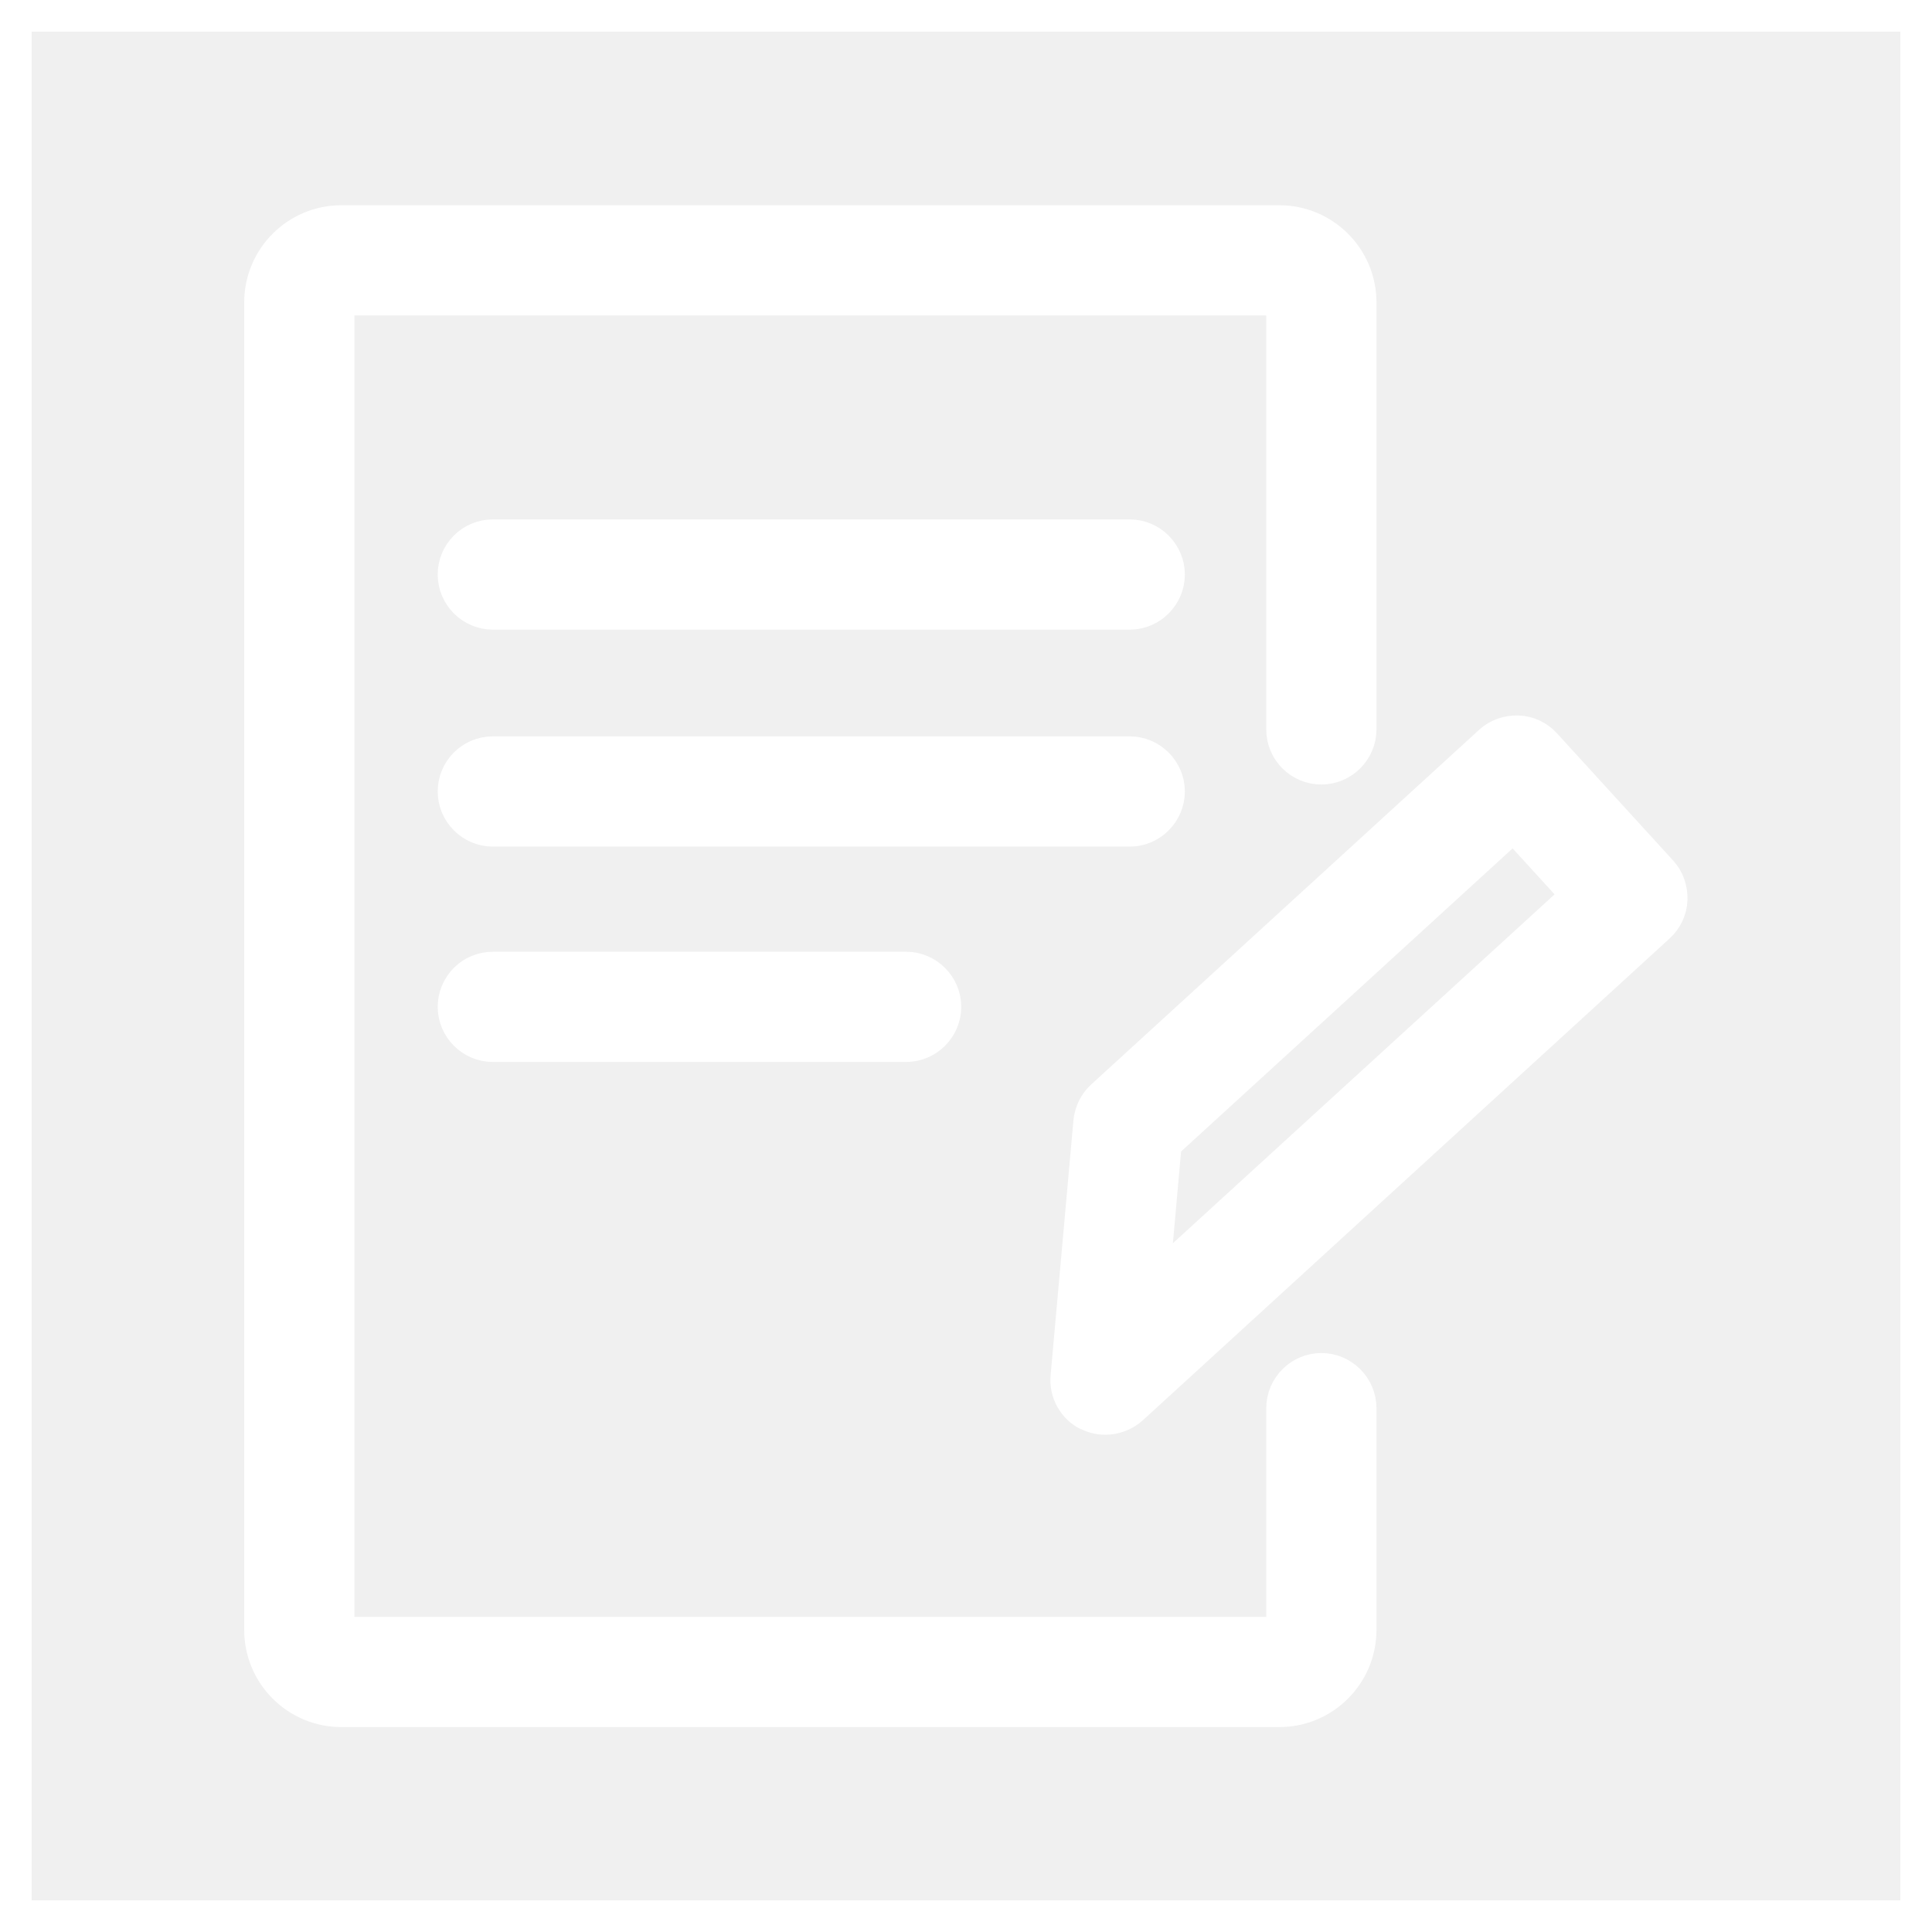
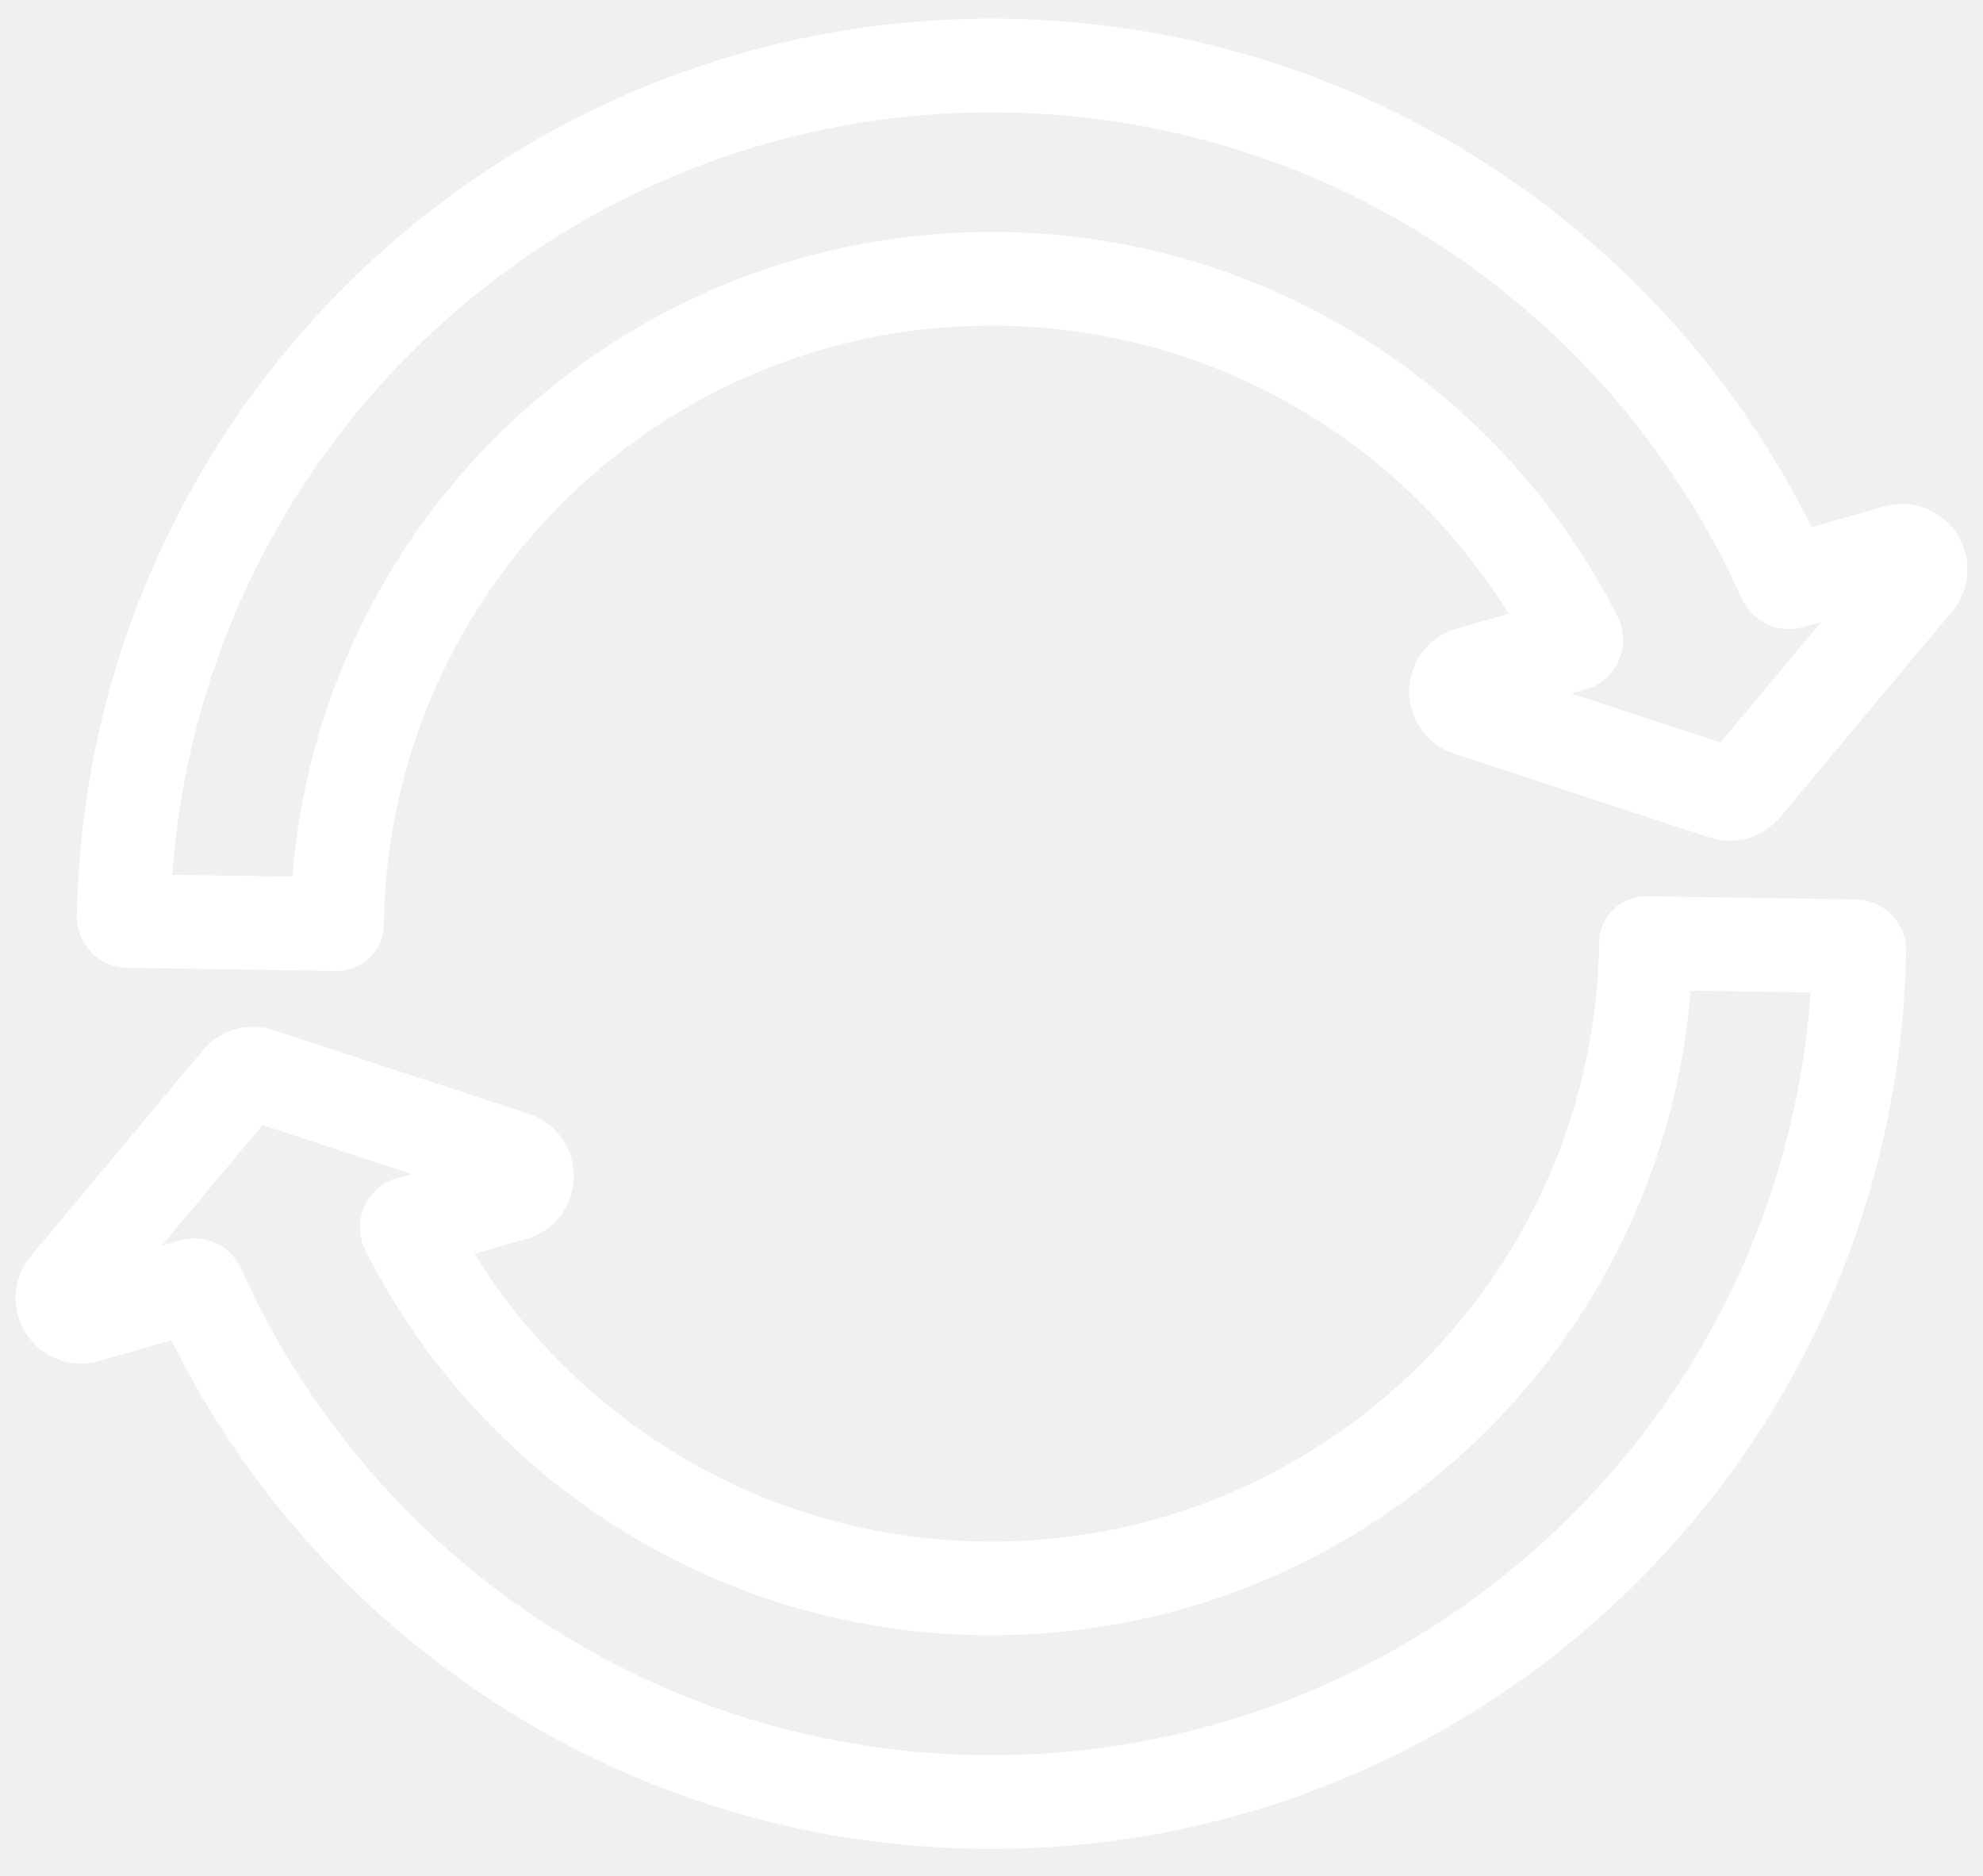
- <svg xmlns="http://www.w3.org/2000/svg" id="Layer_2" data-name="Layer 2" viewBox="0 0 61 61">
+ <svg xmlns="http://www.w3.org/2000/svg" id="Layer_1" data-name="Layer 1" viewBox="0 0 63.5 60.05">
  <defs>
    <style>
-       .cls-1 {
-         fill: #fff;
-       }
- 
      .cls-1, .cls-2 {
-         stroke: #fff;
-         stroke-miterlimit: 10;
+         fill: none;
      }

      .cls-2 {
-         fill: none;
+         stroke: #fff;
+         stroke-linecap: round;
+         stroke-linejoin: round;
+         stroke-width: 3px;
      }

      .cls-3 {
        clip-path: url(#clippath-1);
      }

      .cls-4 {
+         clip-path: url(#clippath-2);
+       }
+ 
+       .cls-5 {
        clip-path: url(#clippath);
      }
    </style>
    <clipPath id="clippath">
-       <rect class="cls-2" x=".5" y=".5" width="60" height="60" />
+       <rect class="cls-1" x="-245.32" y="-198.19" width="841.89" height="595.28" />
    </clipPath>
    <clipPath id="clippath-1">
-       <rect class="cls-2" x=".5" y=".5" width="60" height="60" />
+       <rect class="cls-1" x="-245.32" y="-198.19" width="841.89" height="595.28" />
+     </clipPath>
+     <clipPath id="clippath-2">
+       <rect class="cls-1" x="-245.32" y="-198.19" width="841.89" height="595.28" />
    </clipPath>
  </defs>
-   <g id="Layer_1-2" data-name="Layer 1">
-     <g>
+   <g class="cls-5">
+     <g class="cls-3">
      <g class="cls-4">
        <g>
-           <g class="cls-3">
-             <path class="cls-1" d="M15.56,19.38h20.11c.68,0,1.24-.56,1.24-1.24s-.56-1.24-1.24-1.24H15.56c-.69,0-1.24.56-1.24,1.24s.56,1.24,1.24,1.24" />
-             <path class="cls-1" d="M36.91,24.99c0-.68-.56-1.24-1.24-1.24H15.56c-.69,0-1.24.56-1.24,1.24s.56,1.24,1.24,1.24h20.11c.68,0,1.24-.56,1.24-1.24" />
-             <path class="cls-1" d="M15.56,30.55c-.69,0-1.24.56-1.24,1.24s.56,1.24,1.24,1.24h13.05c.68,0,1.24-.56,1.24-1.24s-.56-1.24-1.24-1.24h-13.05Z" />
-             <path class="cls-1" d="M34.35,44.67c.18.09.36.13.55.13.3,0,.6-.11.84-.32l16.64-15.22c.24-.22.39-.53.4-.86s-.1-.65-.32-.89l-3.67-4.02c-.22-.24-.53-.39-.86-.4-.33-.01-.65.1-.89.32l-12.25,11.2c-.23.21-.37.5-.4.81l-.72,8.04c-.05.51.23,1,.68,1.22M36.82,36.11l10.97-10.03,2,2.19-13.37,12.22.39-4.37Z" />
-             <path class="cls-1" d="M40.39,6.98H10.78c-1.42,0-2.57,1.15-2.57,2.57v41.91c0,1.42,1.15,2.57,2.57,2.57h29.61c1.42,0,2.57-1.15,2.57-2.57v-7c0-.68-.56-1.24-1.24-1.24s-1.24.56-1.24,1.24v7s-.04.09-.09.09H10.78s-.09-.04-.09-.09V9.55s.04-.09.09-.09h29.61s.09.04.09.09v13.48c0,.69.56,1.24,1.24,1.24s1.24-.56,1.24-1.24v-13.48c0-1.42-1.15-2.57-2.57-2.57" />
-           </g>
-           <rect class="cls-2" x=".5" y=".5" width="60" height="60" />
+           <path class="cls-2" d="M50.37,20.63c.09-.02.13-.12.09-.21-3.41-6.73-10.35-11.38-18.41-11.49-11.58-.17-21.09,9.08-21.26,20.66l-6.69-.1c-.08,0-.15-.07-.14-.15C4.26,14.07,16.85,1.88,32.15,2.1c10.74.15,19.96,6.37,24.47,15.35.18.37.36.74.53,1.11.03.07.1.1.17.08l1.19-.34,2.23-.64c.57-.16,1,.51.62.96l-2.26,2.7-3.25,3.89c-.16.19-.41.26-.64.18l-4.82-1.58-3.35-1.1c-.56-.18-.55-.98.02-1.14l2.35-.67.99-.28h-.03Z" />
+           <path class="cls-2" d="M13.13,39.16c-.09.03-.13.12-.09.21,3.41,6.73,10.35,11.38,18.41,11.49,11.58.17,21.09-9.08,21.26-20.66l6.69.1c.08,0,.15.07.14.15-.3,15.28-12.89,27.47-28.19,27.25-10.74-.15-19.96-6.37-24.47-15.35-.18-.37-.36-.74-.53-1.11-.03-.07-.1-.1-.17-.08l-1.19.34-2.23.64c-.57.16-1-.51-.62-.96l2.26-2.7,3.25-3.89c.16-.19.41-.26.64-.18l4.82,1.58,3.35,1.1c.56.18.55.98-.02,1.14l-2.35.67-.99.28.03-.02Z" />
        </g>
      </g>
-       <rect class="cls-2" x=".5" y=".5" width="60" height="60" />
    </g>
  </g>
</svg>
